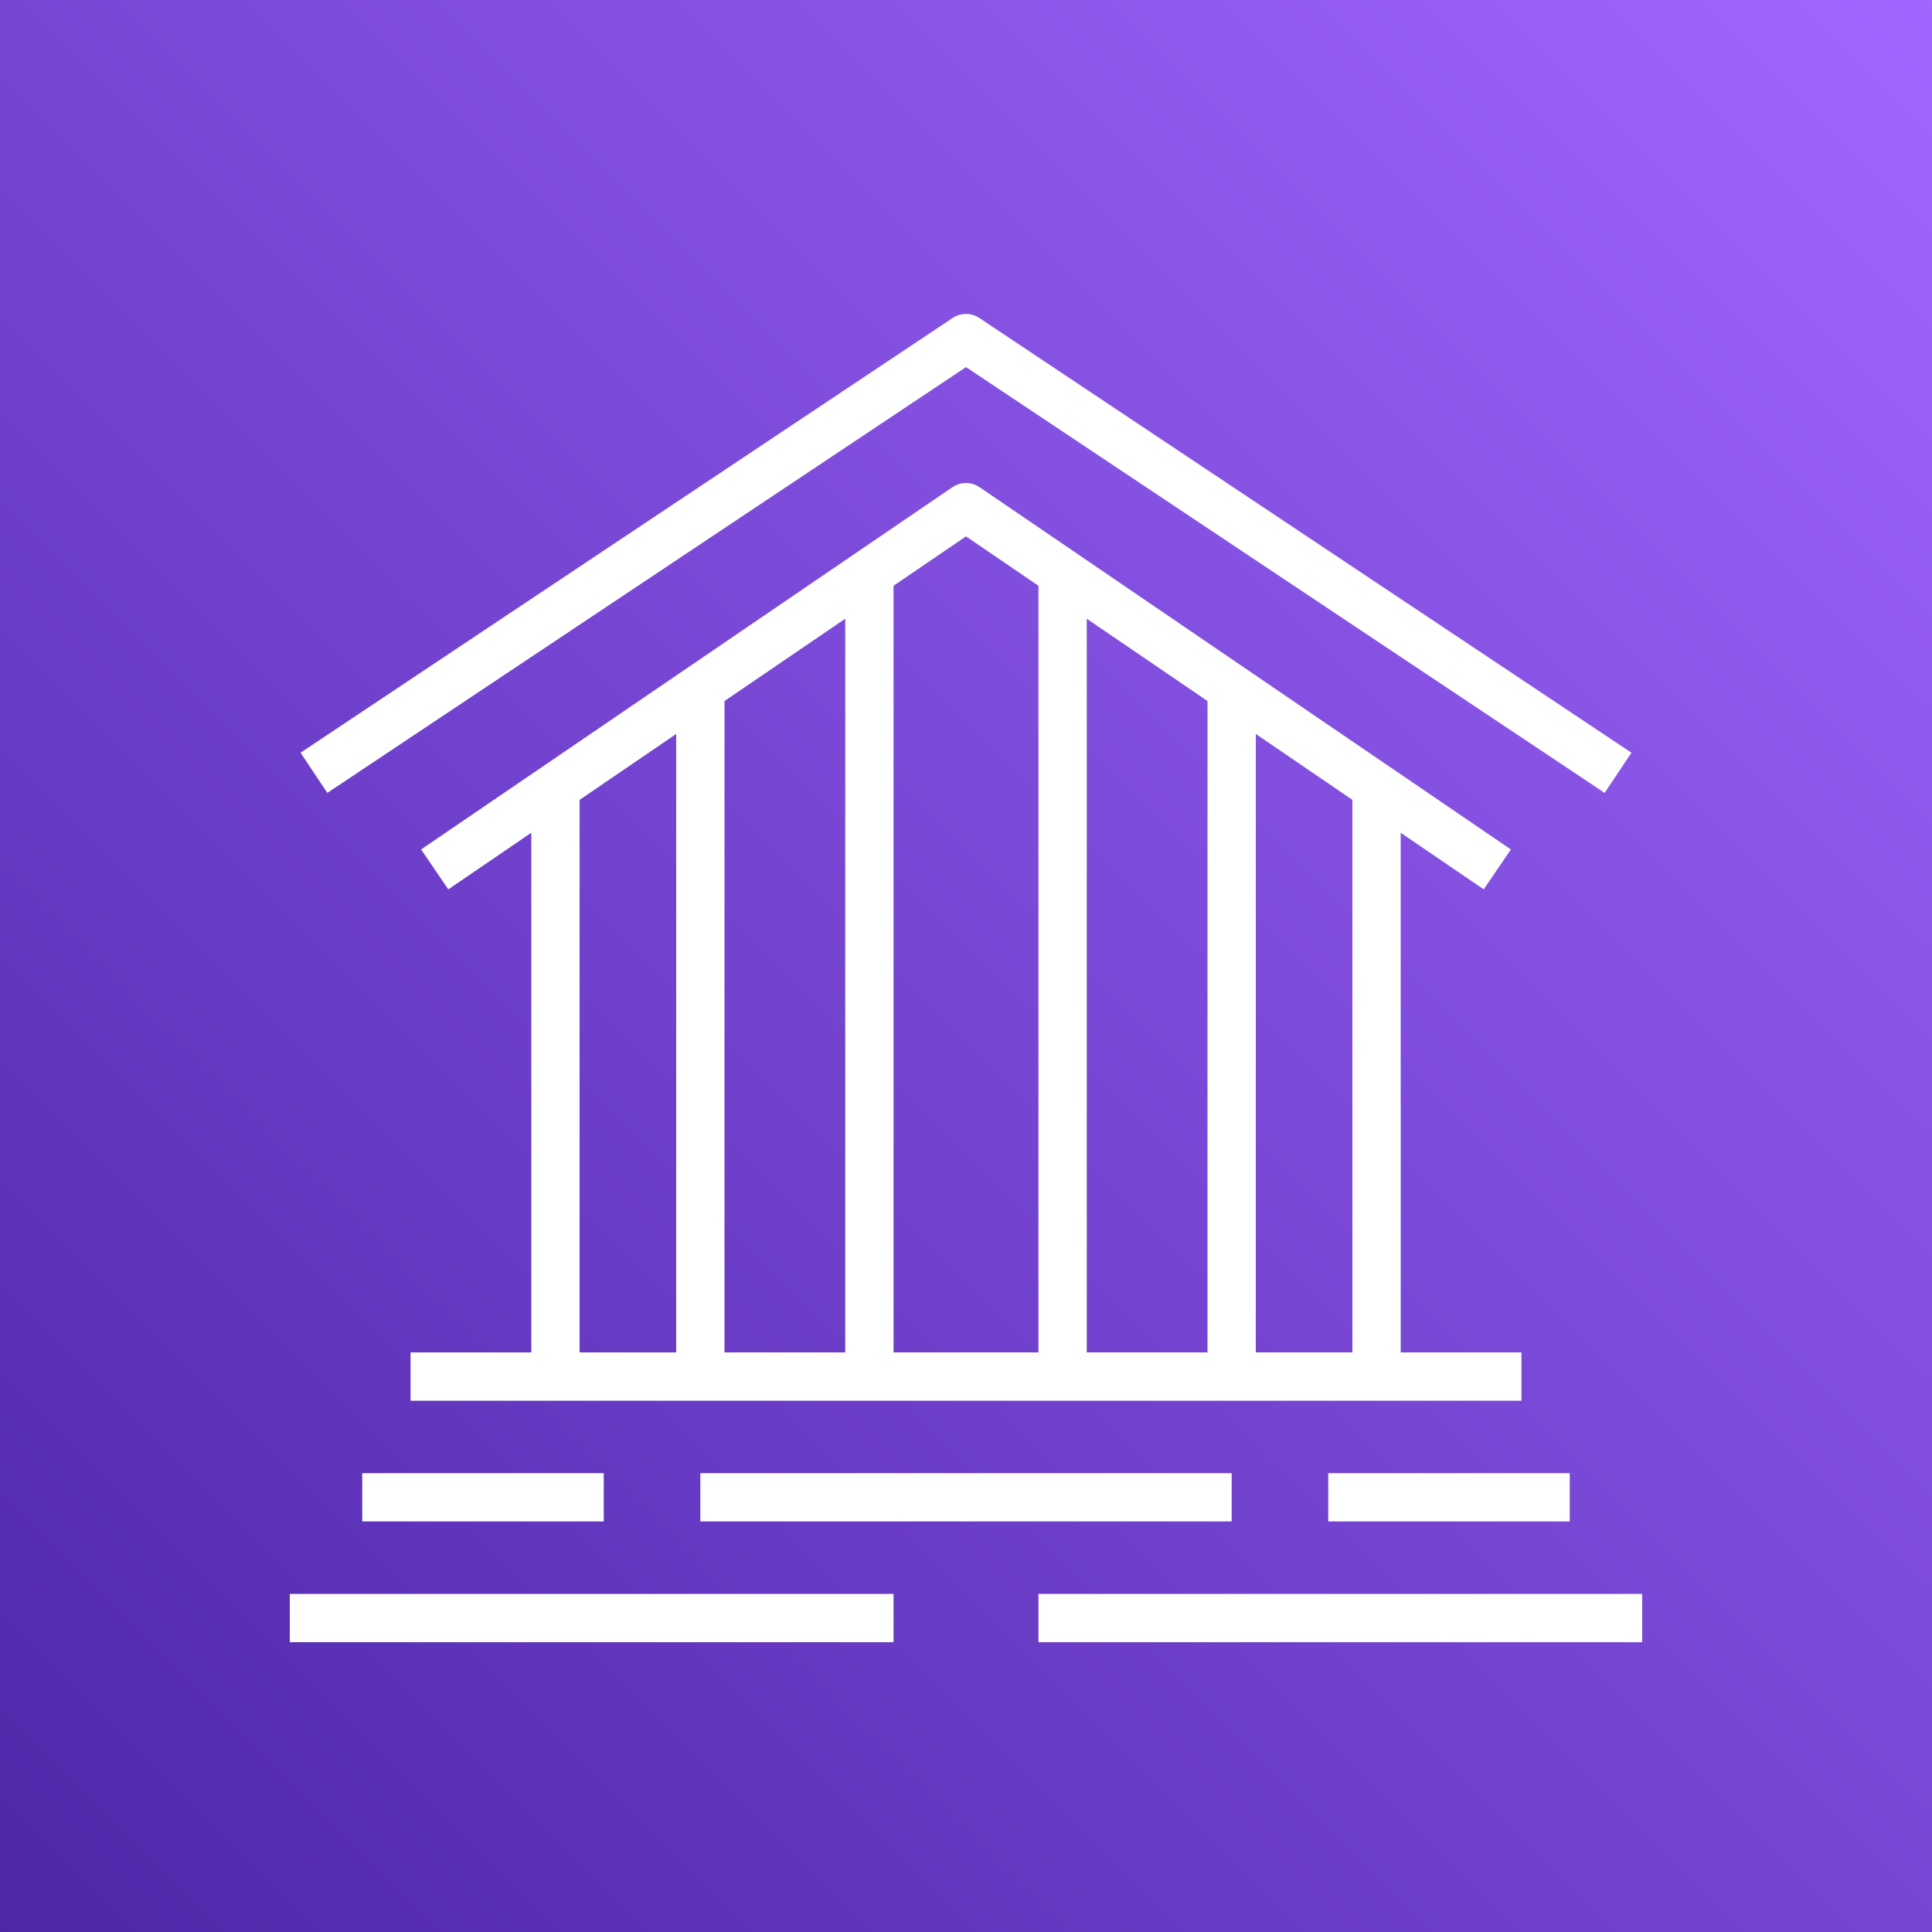
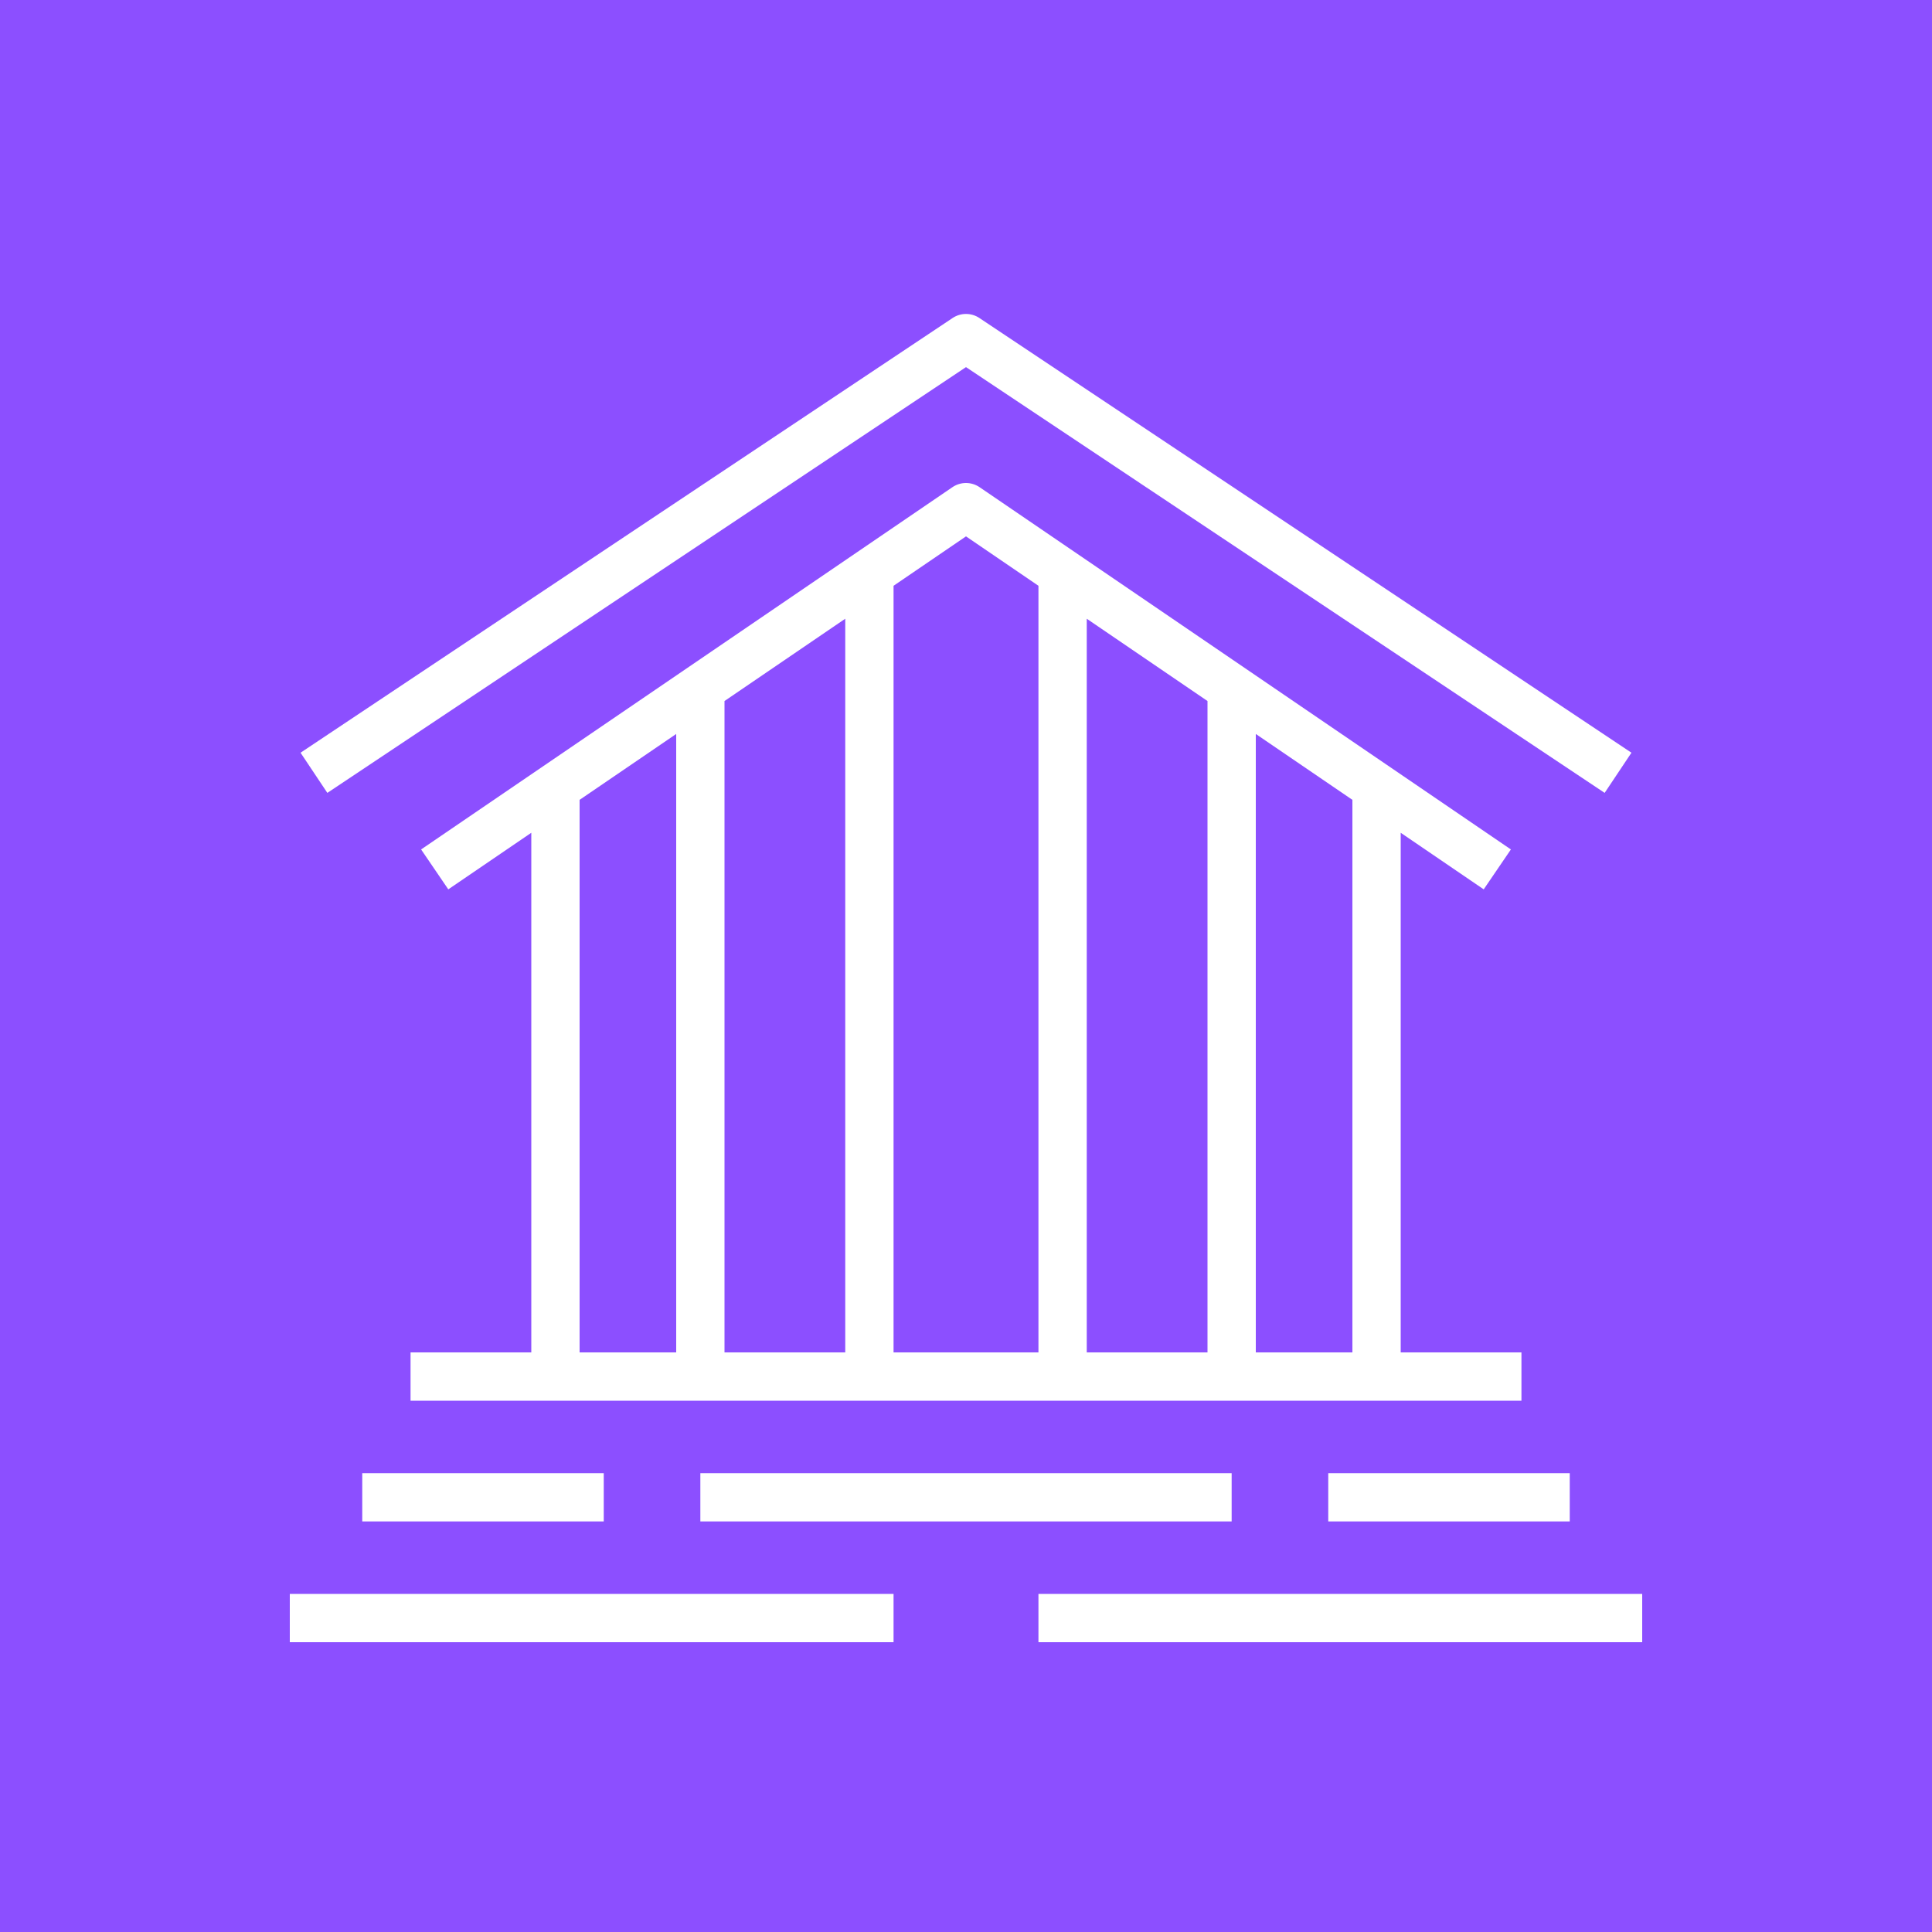
<svg xmlns="http://www.w3.org/2000/svg" width="80px" height="80px" viewBox="0 0 80 80" version="1.1">
-   <defs>
-     <linearGradient x1="0%" y1="100%" x2="100%" y2="0%" id="linearGradient-1">
-       <stop stop-color="#4D27A8" offset="0%" />
-       <stop stop-color="#A166FF" offset="100%" />
-     </linearGradient>
-   </defs>
-   <g id="Icon-Architecture/64/Arch_CN-Habañero_64" stroke="none" stroke-width="1" fill="none" fill-rule="evenodd">
-     <g id="Rectangle" fill="url(#linearGradient-1)">
-       <rect x="0" y="0" width="80" height="80" />
+   <g id="Icon-Architecture/64/Arch_Amazon-FinSpace_64" stroke="none" stroke-width="1" fill="none" fill-rule="evenodd">
+     <g id="Icon-Architecture-BG/64/Analytics" fill="#8C4FFF">
+       <rect id="Rectangle" x="0" y="0" width="80" height="80" />
    </g>
-     <g id="Icon-Service/64/CN-Habañero_64" transform="translate(8, 8)" fill="#FFFFFF">
-       <path d="M16,48 L20,48 L20,22.392 L16,25.12 L16,48 Z M27,17.62 L22,21.028 L22,48 L27,48 L27,17.62 Z M29,16.256 L29,48 L35,48 L35,16.256 L32,14.21 L29,16.256 Z M42,21.028 L37,17.62 L37,48 L42,48 L42,21.028 Z M48,25.12 L44,22.392 L44,48 L48,48 L48,25.12 Z M55,50 L9,50 L9,48 L14,48 L14,26.483 L10.563,28.826 L9.437,27.174 L31.437,12.174 C31.776,11.942 32.224,11.942 32.563,12.174 L54.563,27.174 L53.437,28.826 L50,26.483 L50,48 L55,48 L55,50 Z M7,55 L17,55 L17,53 L7,53 L7,55 Z M21,55 L43,55 L43,53 L21,53 L21,55 Z M47,55 L57,55 L57,53 L47,53 L47,55 Z M4,60 L29,60 L29,58 L4,58 L4,60 Z M35,60 L60,60 L60,58 L35,58 L35,60 Z M5.555,24.832 L4.445,23.168 L31.445,5.168 C31.781,4.944 32.219,4.944 32.555,5.168 L59.555,23.168 L58.445,24.832 L32,7.202 L5.555,24.832 Z" id="Fill-5" />
+     <g id="Icon-Service/64/Amazon-FinSpace_64" transform="translate(12, 13)" fill="#FFFFFF">
+       <path d="M12,43 L16,43 L16,17.392 L12,20.12 L12,43 Z M23,12.62 L18,16.028 L18,43 L23,43 L23,12.62 Z M25,11.256 L25,43 L31,43 L31,11.256 L28,9.21 L25,11.256 Z M38,16.028 L33,12.62 L33,43 L38,43 L38,16.028 Z M44,20.12 L40,17.392 L40,43 L44,43 L44,20.12 Z M51,45 L5,45 L5,43 L10,43 L10,21.483 L6.563,23.826 L5.437,22.174 L27.437,7.174 C27.776,6.942 28.224,6.942 28.563,7.174 L50.563,22.174 L49.437,23.826 L46,21.483 L46,43 L51,43 L51,45 Z M3,50 L13,50 L13,48 L3,48 L3,50 Z M17,50 L39,50 L39,48 L17,48 L17,50 Z M43,50 L53,50 L53,48 L43,48 L43,50 Z M0,55 L25,55 L25,53 L0,53 L0,55 Z M31,55 L56,55 L56,53 L31,53 L31,55 Z M1.555,19.832 L0.445,18.168 L27.445,0.168 C27.781,-0.056 28.219,-0.056 28.555,0.168 L55.555,18.168 L54.445,19.832 L28,2.202 L1.555,19.832 Z" id="Fill-5" />
    </g>
  </g>
</svg>
